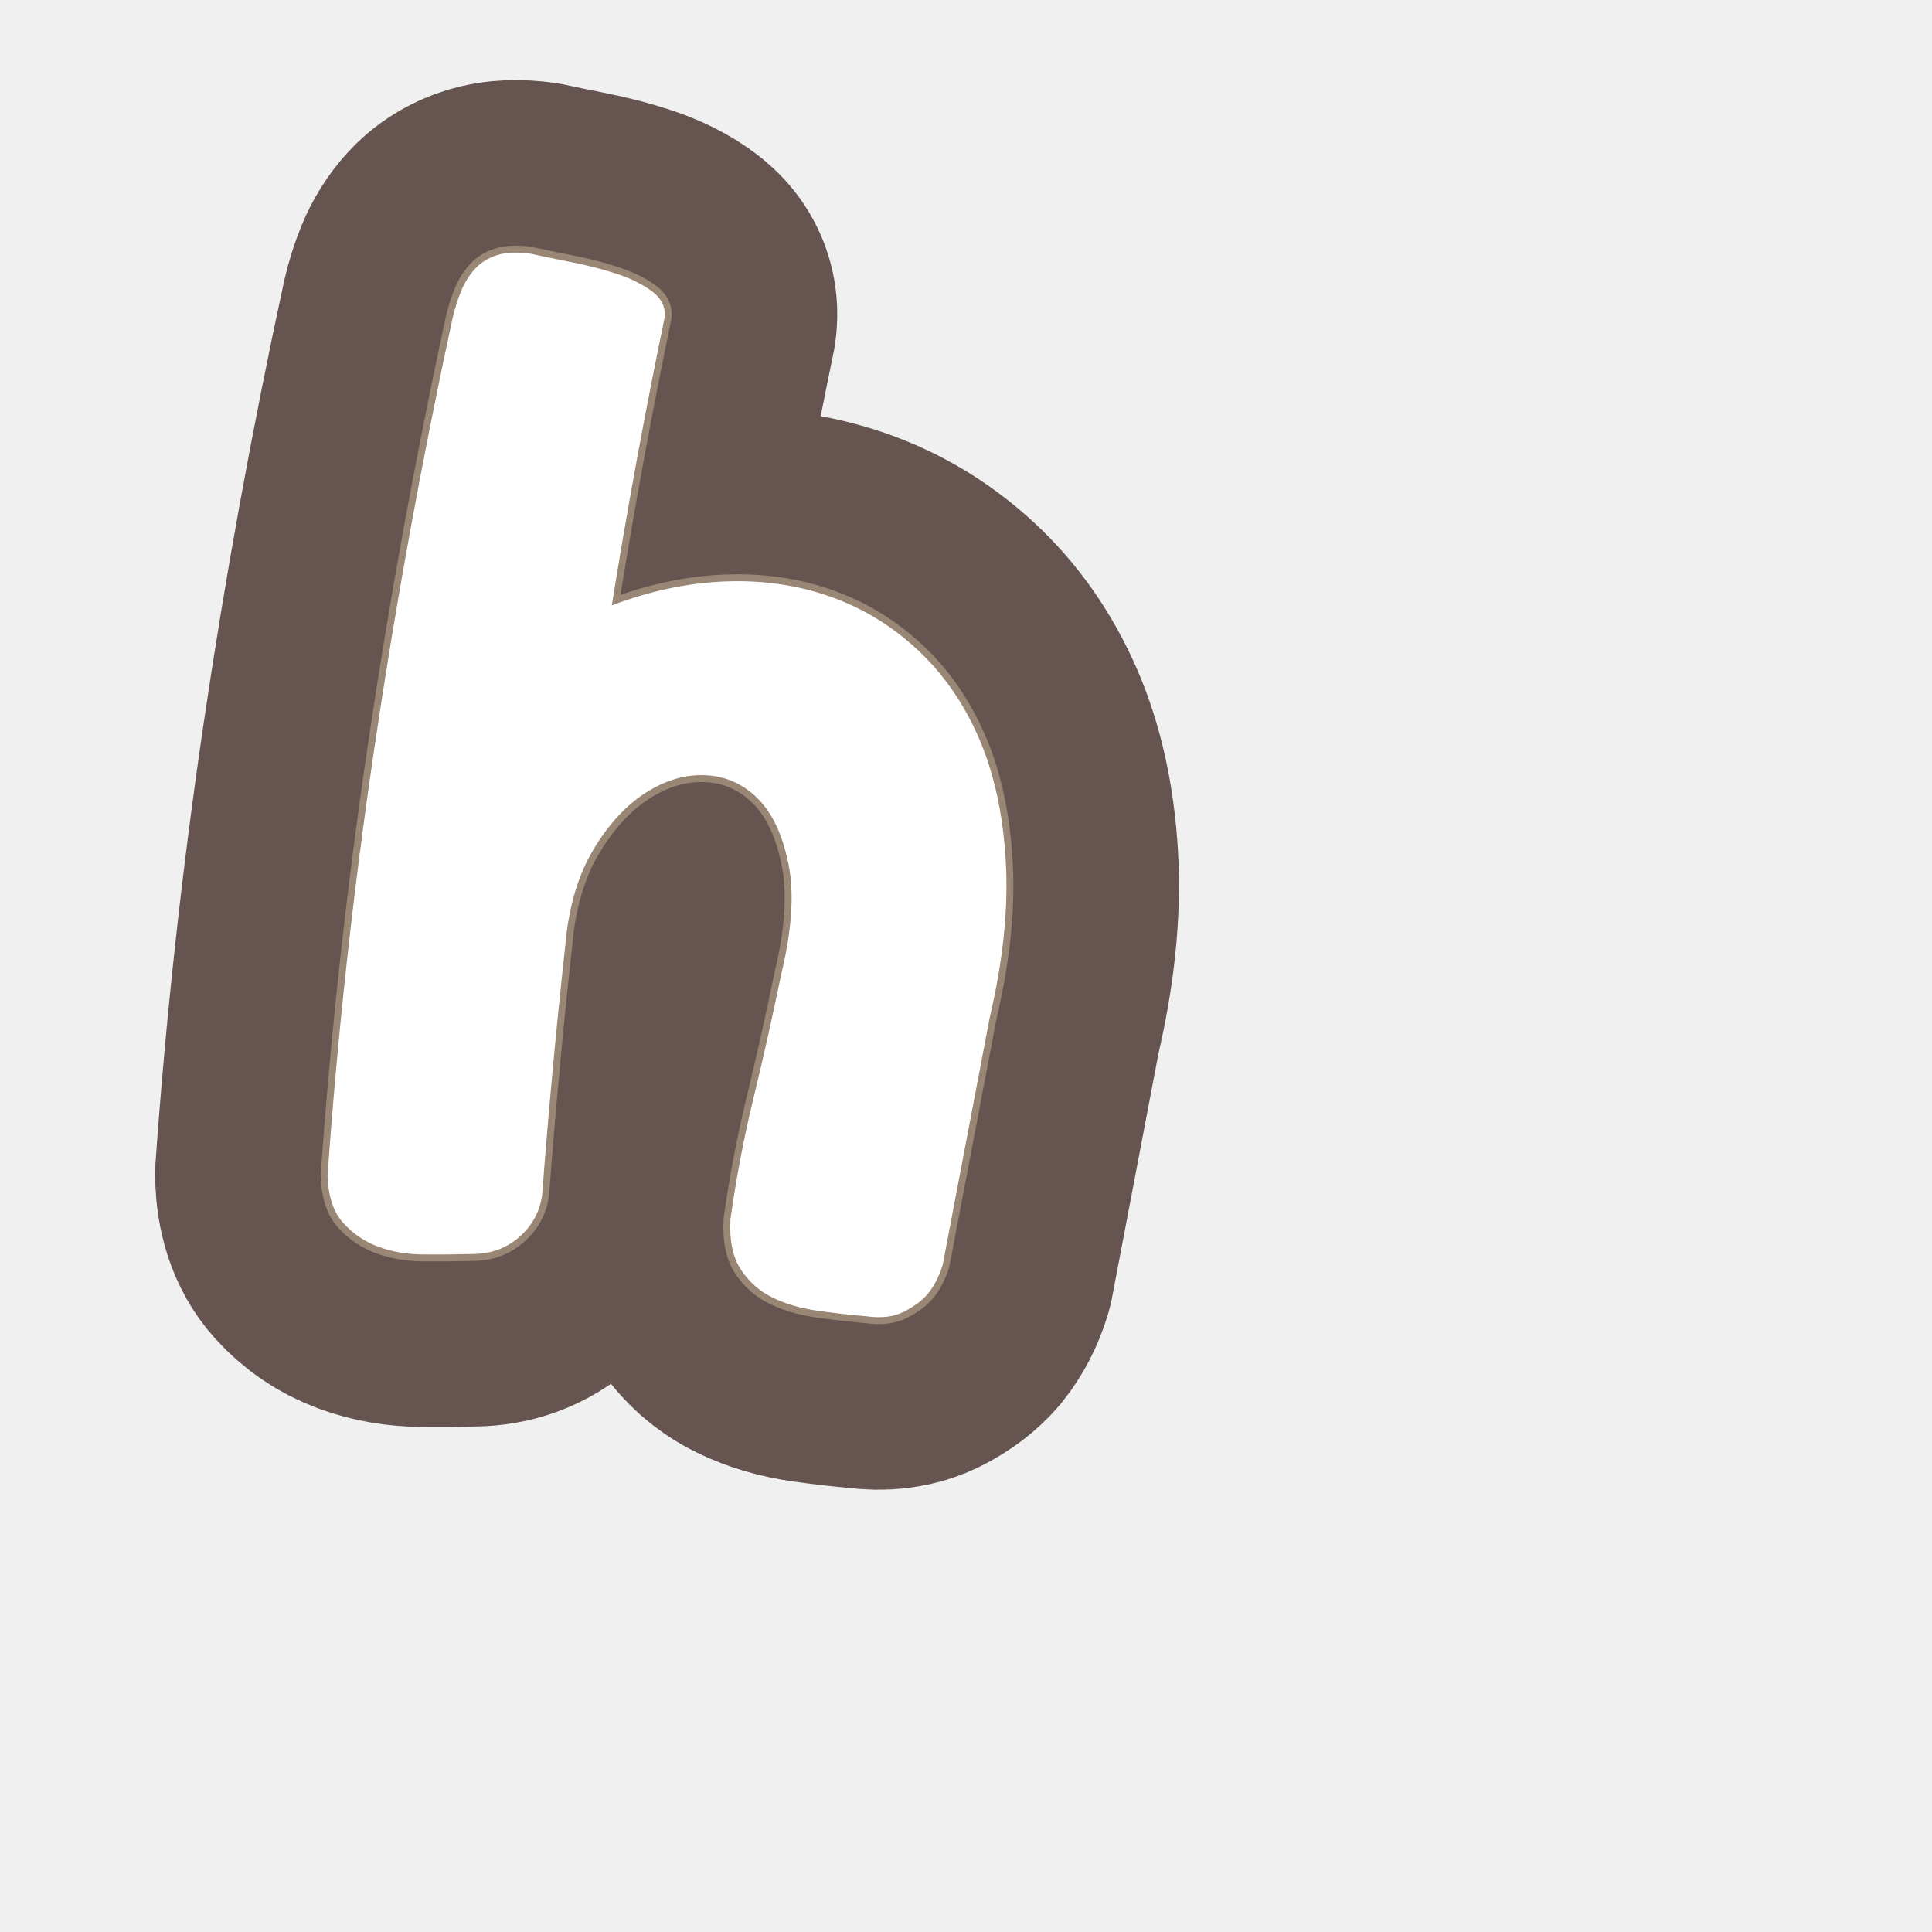
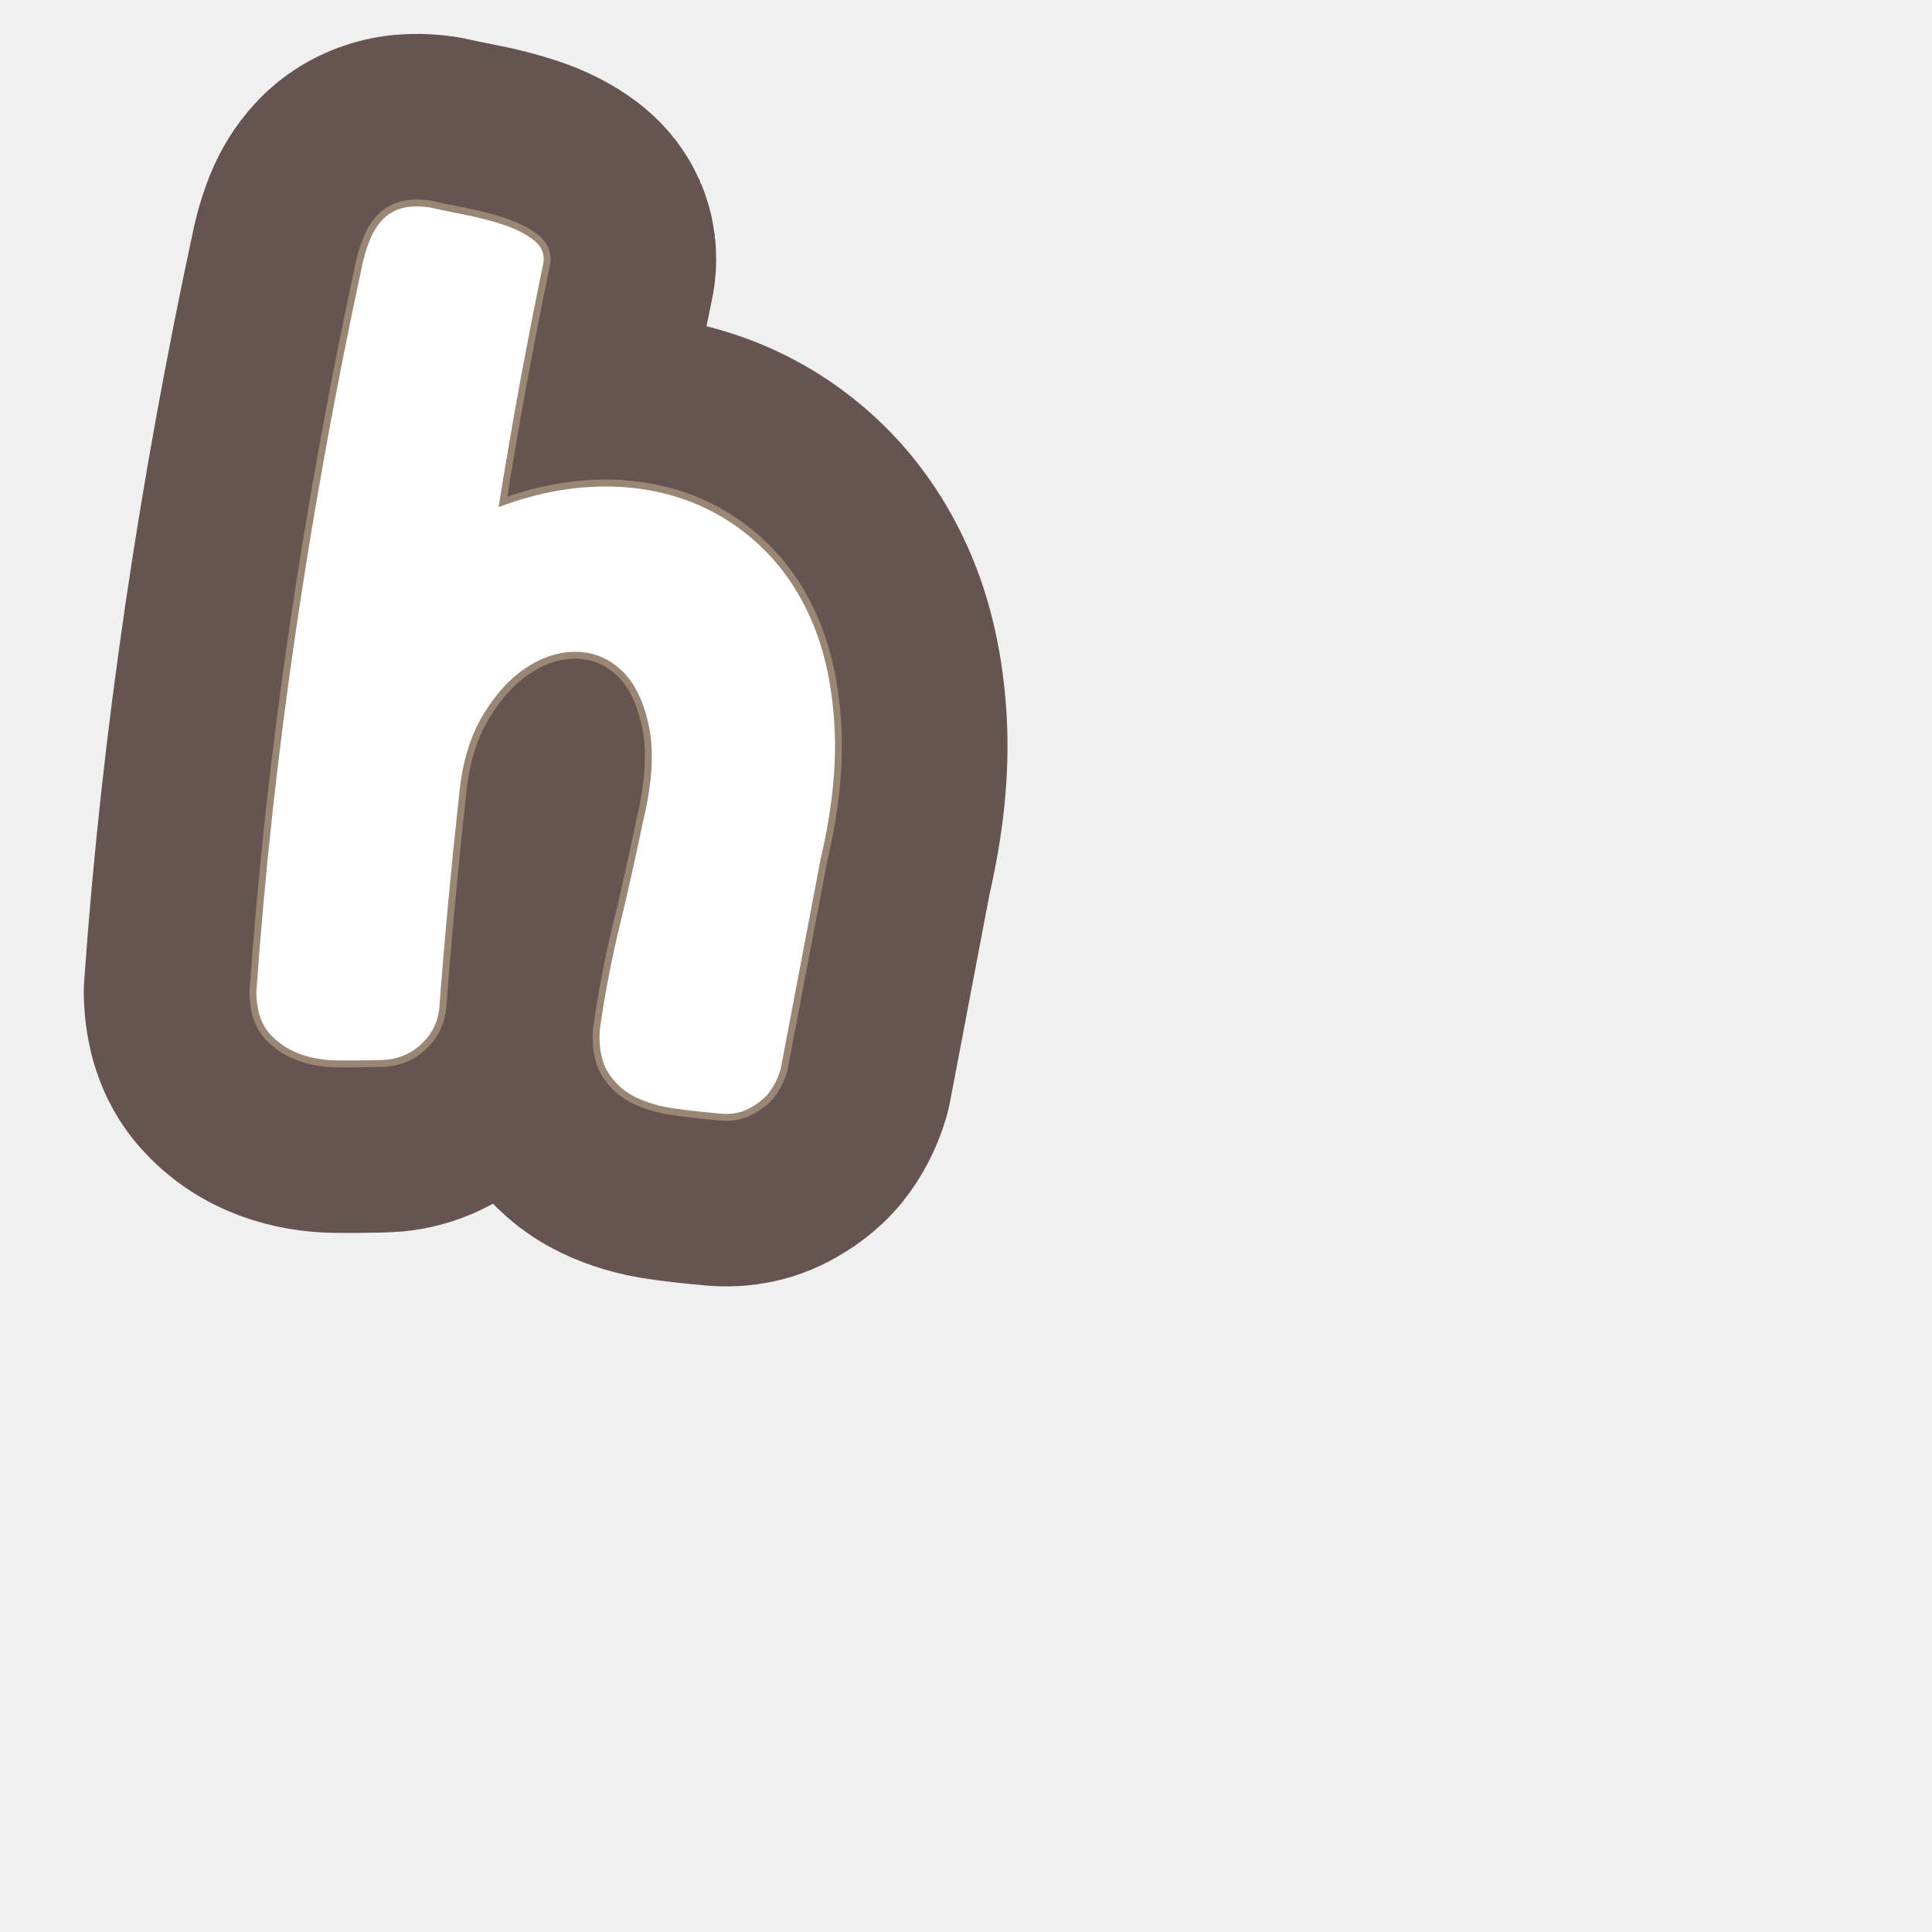
<svg xmlns="http://www.w3.org/2000/svg" id="Content" viewBox="0 0 280 280">
  <defs>
    <style>
      .cls-1 {
        stroke: #665451;
        stroke-width: 50px;
      }

      .cls-1, .cls-2 {
        fill: none;
        stroke-linecap: round;
        stroke-linejoin: round;
      }

      .cls-3 {
        fill: #fff;
      }

      .cls-2 {
        stroke: #998675;
        stroke-width: 2px;
      }
    </style>
  </defs>
-   <path class="cls-1" d="M88.671,87.735c5.51-2.09,10.955-3.248,16.337-3.466,5.377-.22,10.428.493,15.154,2.138,4.723,1.645,8.96,4.199,12.711,7.663,3.748,3.463,6.734,7.733,8.954,12.806,2.218,5.076,3.53,11.033,3.935,17.87.404,6.841-.373,14.426-2.33,22.758l-6.814,35.819c-.493,1.627-1.211,3.027-2.157,4.195-.786.936-1.915,1.785-3.394,2.554-1.478.771-3.305,1.001-5.479.694-2.319-.199-4.696-.467-7.124-.809-2.431-.344-4.592-.976-6.483-1.894-1.894-.918-3.43-2.275-4.609-4.074-1.183-1.796-1.685-4.249-1.505-7.354.848-6.009,1.97-11.882,3.366-17.622,1.396-5.736,2.719-11.648,3.969-17.732,1.559-6.433,1.92-11.762,1.082-15.988-.841-4.228-2.315-7.401-4.427-9.526-2.115-2.124-4.627-3.261-7.541-3.412-2.912-.149-5.804.682-8.666,2.494-2.867,1.815-5.406,4.554-7.616,8.219-2.214,3.667-3.572,8.202-4.071,13.61-1.368,12.459-2.497,24.626-3.391,36.498-.343,2.432-1.445,4.461-3.305,6.088-1.861,1.63-4.097,2.455-6.707,2.478-2.355.06-4.74.08-7.15.067-2.412-.016-4.61-.391-6.592-1.125-1.983-.739-3.68-1.89-5.088-3.458-1.411-1.568-2.164-3.856-2.259-6.872,1.443-20.403,3.695-40.986,6.757-61.752,3.059-20.762,6.846-41.586,11.358-62.471.323-1.389.737-2.699,1.239-3.934.498-1.232,1.172-2.311,2.021-3.236.846-.923,1.917-1.588,3.217-1.992,1.295-.404,2.902-.47,4.82-.2,1.644.363,3.639.776,5.989,1.236,2.346.462,4.549,1.033,6.605,1.714,2.056.682,3.759,1.542,5.113,2.58,1.352,1.042,1.923,2.326,1.706,3.86-2.863,13.814-5.405,27.673-7.627,41.575Z" />
-   <path class="cls-2" d="M88.671,87.735c5.51-2.09,10.955-3.248,16.337-3.466,5.377-.22,10.428.493,15.154,2.138,4.723,1.645,8.96,4.199,12.711,7.663,3.748,3.463,6.734,7.733,8.954,12.806,2.218,5.076,3.53,11.033,3.935,17.87.404,6.841-.373,14.426-2.33,22.758l-6.814,35.819c-.493,1.627-1.211,3.027-2.157,4.195-.786.936-1.915,1.785-3.394,2.554-1.478.771-3.305,1.001-5.479.694-2.319-.199-4.696-.467-7.124-.809-2.431-.344-4.592-.976-6.483-1.894-1.894-.918-3.43-2.275-4.609-4.074-1.183-1.796-1.685-4.249-1.505-7.354.848-6.009,1.97-11.882,3.366-17.622,1.396-5.736,2.719-11.648,3.969-17.732,1.559-6.433,1.92-11.762,1.082-15.988-.841-4.228-2.315-7.401-4.427-9.526-2.115-2.124-4.627-3.261-7.541-3.412-2.912-.149-5.804.682-8.666,2.494-2.867,1.815-5.406,4.554-7.616,8.219-2.214,3.667-3.572,8.202-4.071,13.61-1.368,12.459-2.497,24.626-3.391,36.498-.343,2.432-1.445,4.461-3.305,6.088-1.861,1.63-4.097,2.455-6.707,2.478-2.355.06-4.74.08-7.15.067-2.412-.016-4.61-.391-6.592-1.125-1.983-.739-3.68-1.89-5.088-3.458-1.411-1.568-2.164-3.856-2.259-6.872,1.443-20.403,3.695-40.986,6.757-61.752,3.059-20.762,6.846-41.586,11.358-62.471.323-1.389.737-2.699,1.239-3.934.498-1.232,1.172-2.311,2.021-3.236.846-.923,1.917-1.588,3.217-1.992,1.295-.404,2.902-.47,4.82-.2,1.644.363,3.639.776,5.989,1.236,2.346.462,4.549,1.033,6.605,1.714,2.056.682,3.759,1.542,5.113,2.58,1.352,1.042,1.923,2.326,1.706,3.86-2.863,13.814-5.405,27.673-7.627,41.575Z" />
-   <path class="cls-3" d="M88.671,87.735c5.51-2.09,10.955-3.248,16.337-3.466,5.377-.22,10.428.493,15.154,2.138,4.723,1.645,8.96,4.199,12.711,7.663,3.748,3.463,6.734,7.733,8.954,12.806,2.218,5.076,3.53,11.033,3.935,17.87.404,6.841-.373,14.426-2.33,22.758l-6.814,35.819c-.493,1.627-1.211,3.027-2.157,4.195-.786.936-1.915,1.785-3.394,2.554-1.478.771-3.305,1.001-5.479.694-2.319-.199-4.696-.467-7.124-.809-2.431-.344-4.592-.976-6.483-1.894-1.894-.918-3.43-2.275-4.609-4.074-1.183-1.796-1.685-4.249-1.505-7.354.848-6.009,1.97-11.882,3.366-17.622,1.396-5.736,2.719-11.648,3.969-17.732,1.559-6.433,1.92-11.762,1.082-15.988-.841-4.228-2.315-7.401-4.427-9.526-2.115-2.124-4.627-3.261-7.541-3.412-2.912-.149-5.804.682-8.666,2.494-2.867,1.815-5.406,4.554-7.616,8.219-2.214,3.667-3.572,8.202-4.071,13.61-1.368,12.459-2.497,24.626-3.391,36.498-.343,2.432-1.445,4.461-3.305,6.088-1.861,1.63-4.097,2.455-6.707,2.478-2.355.06-4.74.08-7.15.067-2.412-.016-4.61-.391-6.592-1.125-1.983-.739-3.68-1.89-5.088-3.458-1.411-1.568-2.164-3.856-2.259-6.872,1.443-20.403,3.695-40.986,6.757-61.752,3.059-20.762,6.846-41.586,11.358-62.471.323-1.389.737-2.699,1.239-3.934.498-1.232,1.172-2.311,2.021-3.236.846-.923,1.917-1.588,3.217-1.992,1.295-.404,2.902-.47,4.82-.2,1.644.363,3.639.776,5.989,1.236,2.346.462,4.549,1.033,6.605,1.714,2.056.682,3.759,1.542,5.113,2.58,1.352,1.042,1.923,2.326,1.706,3.86-2.863,13.814-5.405,27.673-7.627,41.575Z" />
+   <path class="cls-1" d="M72.26,73.496c4.697-1.781,9.34-2.769,13.926-2.955,4.583-.188,8.889.42,12.918,1.823,4.026,1.402,7.638,3.579,10.836,6.532,3.195,2.953,5.741,6.592,7.633,10.917,1.891,4.327,3.008,9.404,3.354,15.233.344,5.831-.318,12.297-1.987,19.399l-5.809,30.534c-.42,1.387-1.032,2.581-1.839,3.577-.67.796-1.632,1.521-2.892,2.176-1.261.656-2.818.854-4.67.592-1.978-.17-4.003-.398-6.073-.69-2.072-.292-3.914-.831-5.526-1.613-1.615-.783-2.924-1.94-3.93-3.473-1.008-1.531-1.435-3.622-1.283-6.268.723-5.123,1.68-10.13,2.87-15.022,1.19-4.89,2.318-9.93,3.384-15.116,1.329-5.483,1.636-10.026.922-13.629-.717-3.603-1.974-6.308-3.774-8.121-1.804-1.81-3.944-2.778-6.428-2.908-2.484-.126-4.947.582-7.388,2.126-2.443,1.547-4.607,3.881-6.492,7.006-1.888,3.126-3.045,6.991-3.472,11.601-1.165,10.622-2.128,20.993-2.889,31.113-.292,2.072-1.232,3.803-2.817,5.189-1.587,1.389-3.492,2.092-5.718,2.112-2.008.05-4.041.068-6.096.058-2.057-.014-3.93-.333-5.619-.959-1.69-.629-3.137-1.611-4.337-2.947-1.203-1.337-1.845-3.289-1.925-5.858,1.229-17.394,3.149-34.939,5.76-52.64,2.606-17.699,5.835-35.451,9.681-53.254.276-1.183.63-2.3,1.057-3.353.424-1.05,1-1.97,1.723-2.759.721-.787,1.635-1.354,2.742-1.698,1.104-.344,2.475-.401,4.109-.17,1.401.31,3.102.662,5.105,1.054,2,.394,3.878.881,5.631,1.461,1.752.581,3.204,1.315,4.359,2.199,1.152.887,1.638,1.983,1.454,3.291-2.441,11.776-4.608,23.59-6.501,35.44Z" />
+   <path class="cls-2" d="M72.26,73.496c4.697-1.781,9.34-2.769,13.926-2.955,4.583-.188,8.889.42,12.918,1.823,4.026,1.402,7.638,3.579,10.836,6.532,3.195,2.953,5.741,6.592,7.633,10.917,1.891,4.327,3.008,9.404,3.354,15.233.344,5.831-.318,12.297-1.987,19.399l-5.809,30.534c-.42,1.387-1.032,2.581-1.839,3.577-.67.796-1.632,1.521-2.892,2.176-1.261.656-2.818.854-4.67.592-1.978-.17-4.003-.398-6.073-.69-2.072-.292-3.914-.831-5.526-1.613-1.615-.783-2.924-1.94-3.93-3.473-1.008-1.531-1.435-3.622-1.283-6.268.723-5.123,1.68-10.13,2.87-15.022,1.19-4.89,2.318-9.93,3.384-15.116,1.329-5.483,1.636-10.026.922-13.629-.717-3.603-1.974-6.308-3.774-8.121-1.804-1.81-3.944-2.778-6.428-2.908-2.484-.126-4.947.582-7.388,2.126-2.443,1.547-4.607,3.881-6.492,7.006-1.888,3.126-3.045,6.991-3.472,11.601-1.165,10.622-2.128,20.993-2.889,31.113-.292,2.072-1.232,3.803-2.817,5.189-1.587,1.389-3.492,2.092-5.718,2.112-2.008.05-4.041.068-6.096.058-2.057-.014-3.93-.333-5.619-.959-1.69-.629-3.137-1.611-4.337-2.947-1.203-1.337-1.845-3.289-1.925-5.858,1.229-17.394,3.149-34.939,5.76-52.64,2.606-17.699,5.835-35.451,9.681-53.254.276-1.183.63-2.3,1.057-3.353.424-1.05,1-1.97,1.723-2.759.721-.787,1.635-1.354,2.742-1.698,1.104-.344,2.475-.401,4.109-.17,1.401.31,3.102.662,5.105,1.054,2,.394,3.878.881,5.631,1.461,1.752.581,3.204,1.315,4.359,2.199,1.152.887,1.638,1.983,1.454,3.291-2.441,11.776-4.608,23.59-6.501,35.44Z" />
+   <path class="cls-3" d="M72.26,73.496c4.697-1.781,9.34-2.769,13.926-2.955,4.583-.188,8.889.42,12.918,1.823,4.026,1.402,7.638,3.579,10.836,6.532,3.195,2.953,5.741,6.592,7.633,10.917,1.891,4.327,3.008,9.404,3.354,15.233.344,5.831-.318,12.297-1.987,19.399l-5.809,30.534c-.42,1.387-1.032,2.581-1.839,3.577-.67.796-1.632,1.521-2.892,2.176-1.261.656-2.818.854-4.67.592-1.978-.17-4.003-.398-6.073-.69-2.072-.292-3.914-.831-5.526-1.613-1.615-.783-2.924-1.94-3.93-3.473-1.008-1.531-1.435-3.622-1.283-6.268.723-5.123,1.68-10.13,2.87-15.022,1.19-4.89,2.318-9.93,3.384-15.116,1.329-5.483,1.636-10.026.922-13.629-.717-3.603-1.974-6.308-3.774-8.121-1.804-1.81-3.944-2.778-6.428-2.908-2.484-.126-4.947.582-7.388,2.126-2.443,1.547-4.607,3.881-6.492,7.006-1.888,3.126-3.045,6.991-3.472,11.601-1.165,10.622-2.128,20.993-2.889,31.113-.292,2.072-1.232,3.803-2.817,5.189-1.587,1.389-3.492,2.092-5.718,2.112-2.008.05-4.041.068-6.096.058-2.057-.014-3.93-.333-5.619-.959-1.69-.629-3.137-1.611-4.337-2.947-1.203-1.337-1.845-3.289-1.925-5.858,1.229-17.394,3.149-34.939,5.76-52.64,2.606-17.699,5.835-35.451,9.681-53.254.276-1.183.63-2.3,1.057-3.353.424-1.05,1-1.97,1.723-2.759.721-.787,1.635-1.354,2.742-1.698,1.104-.344,2.475-.401,4.109-.17,1.401.31,3.102.662,5.105,1.054,2,.394,3.878.881,5.631,1.461,1.752.581,3.204,1.315,4.359,2.199,1.152.887,1.638,1.983,1.454,3.291-2.441,11.776-4.608,23.59-6.501,35.44Z" />
</svg>
